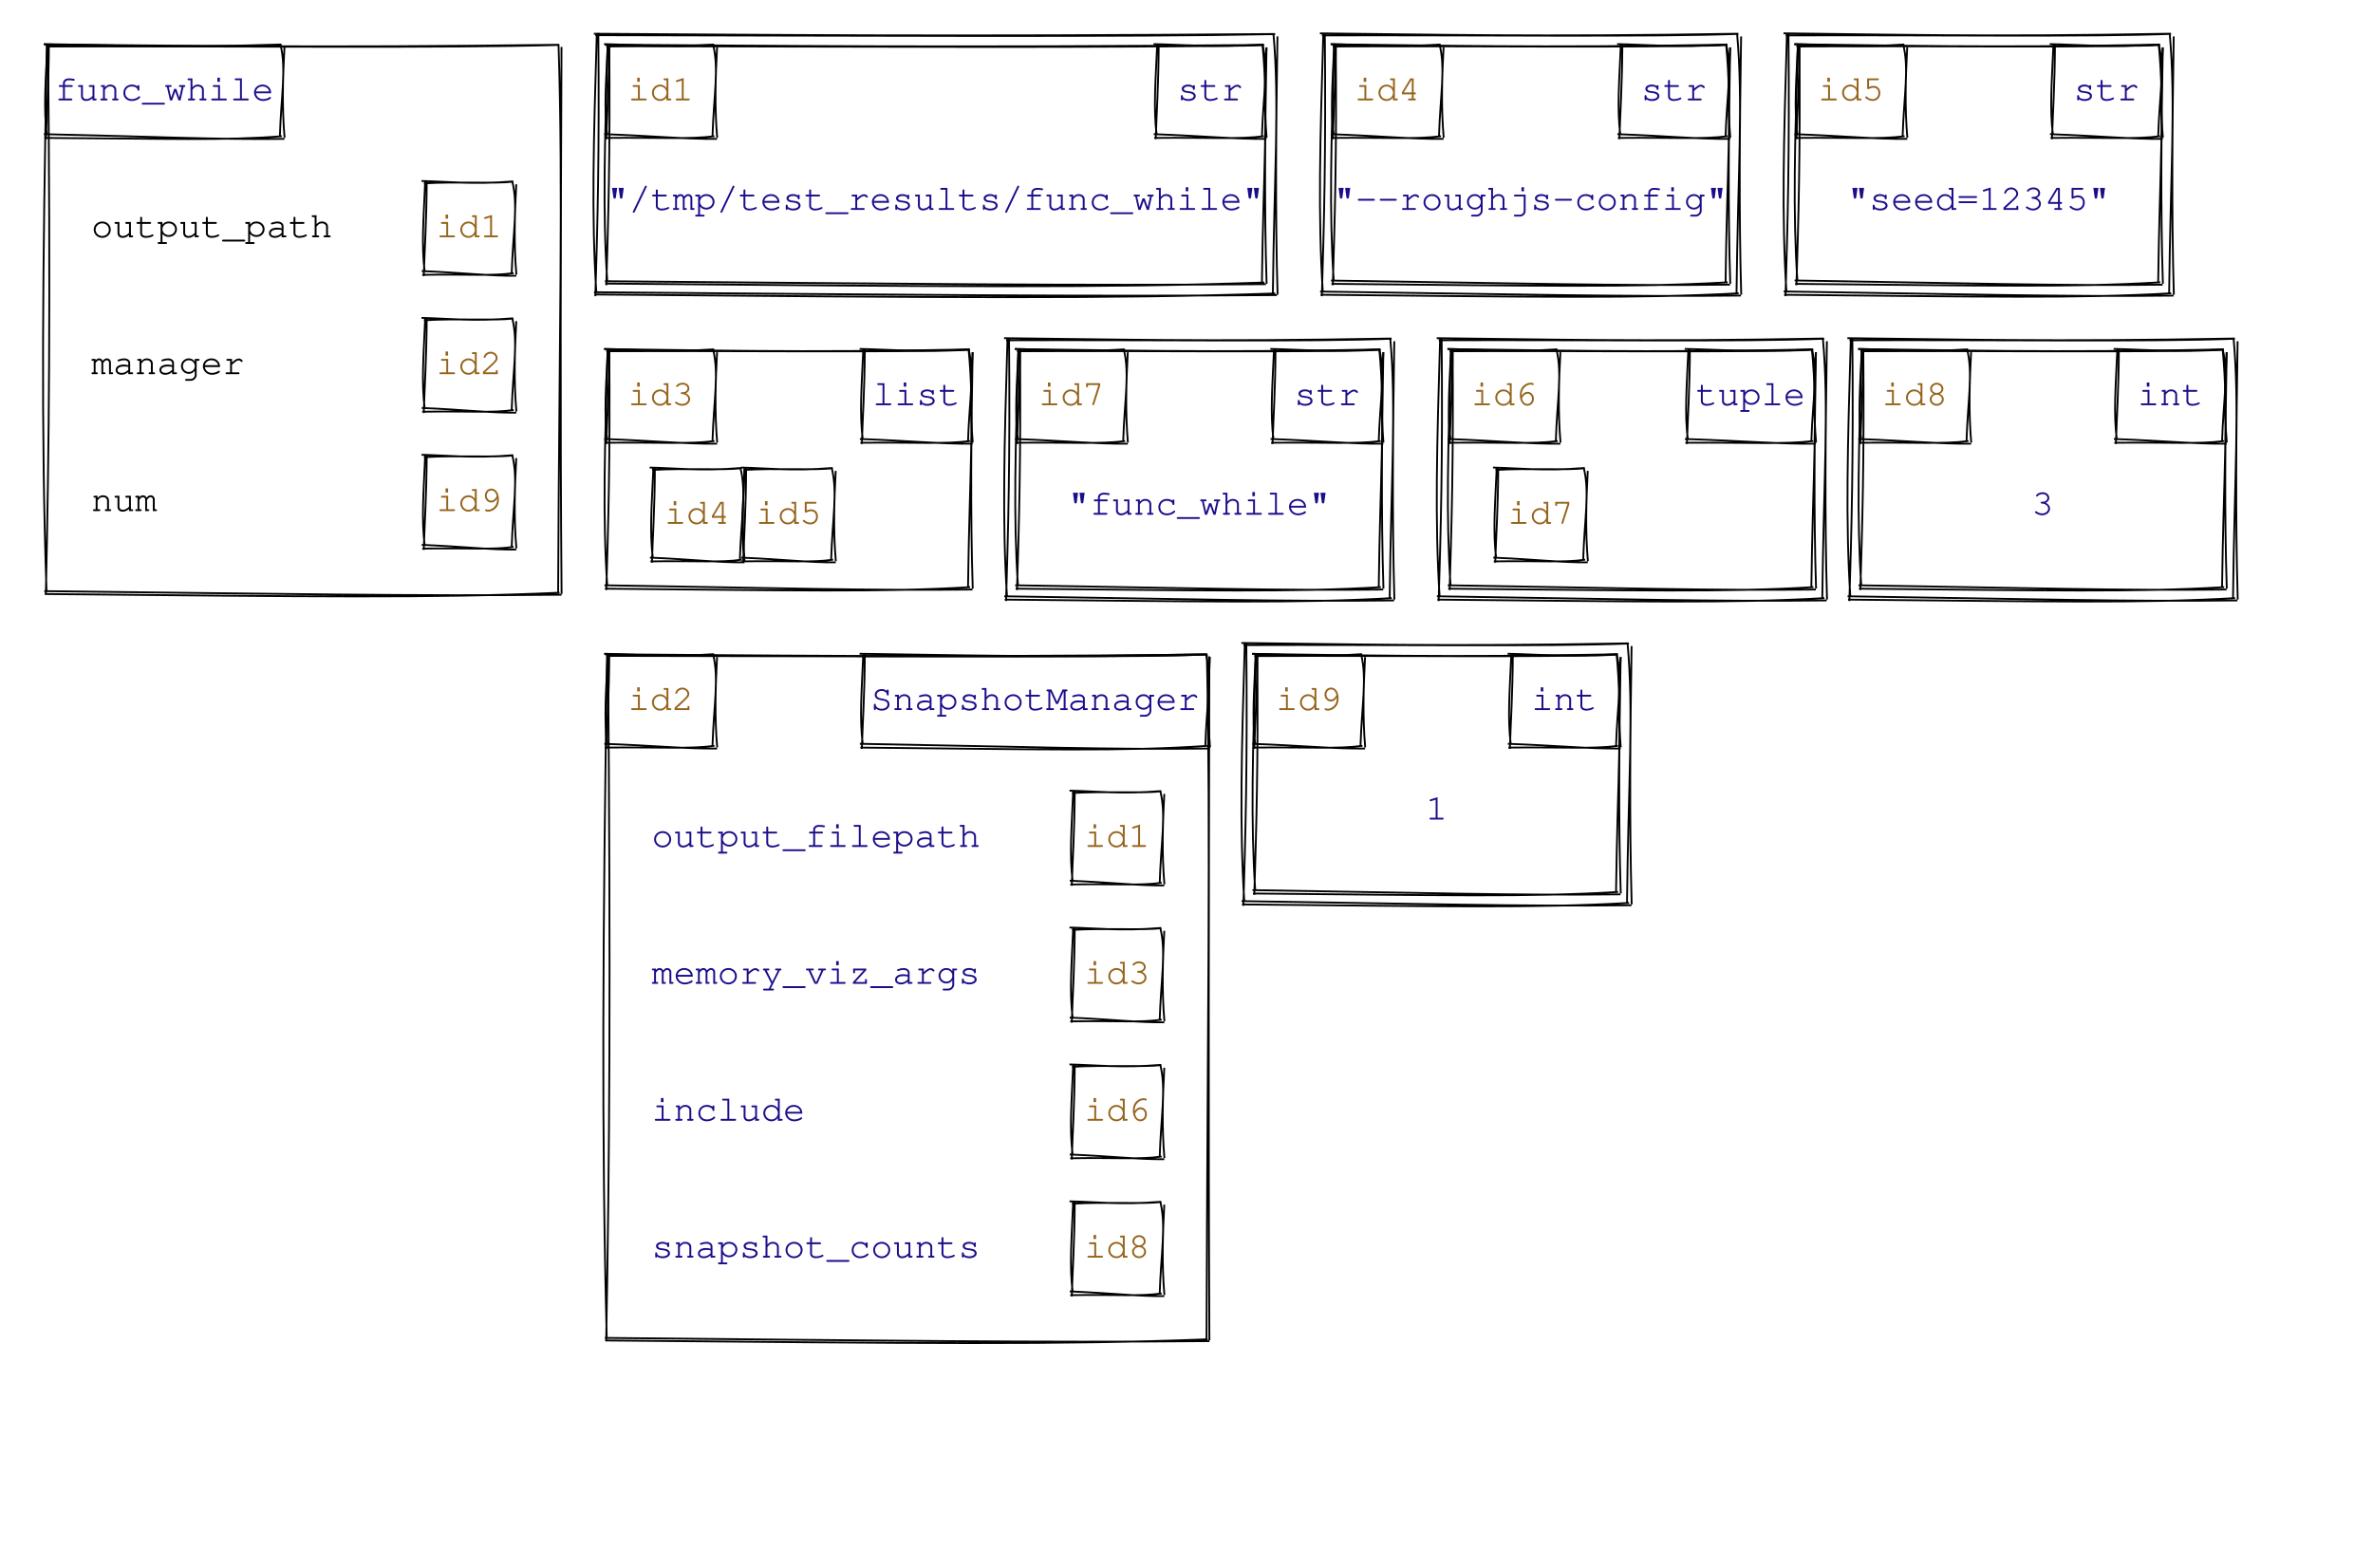
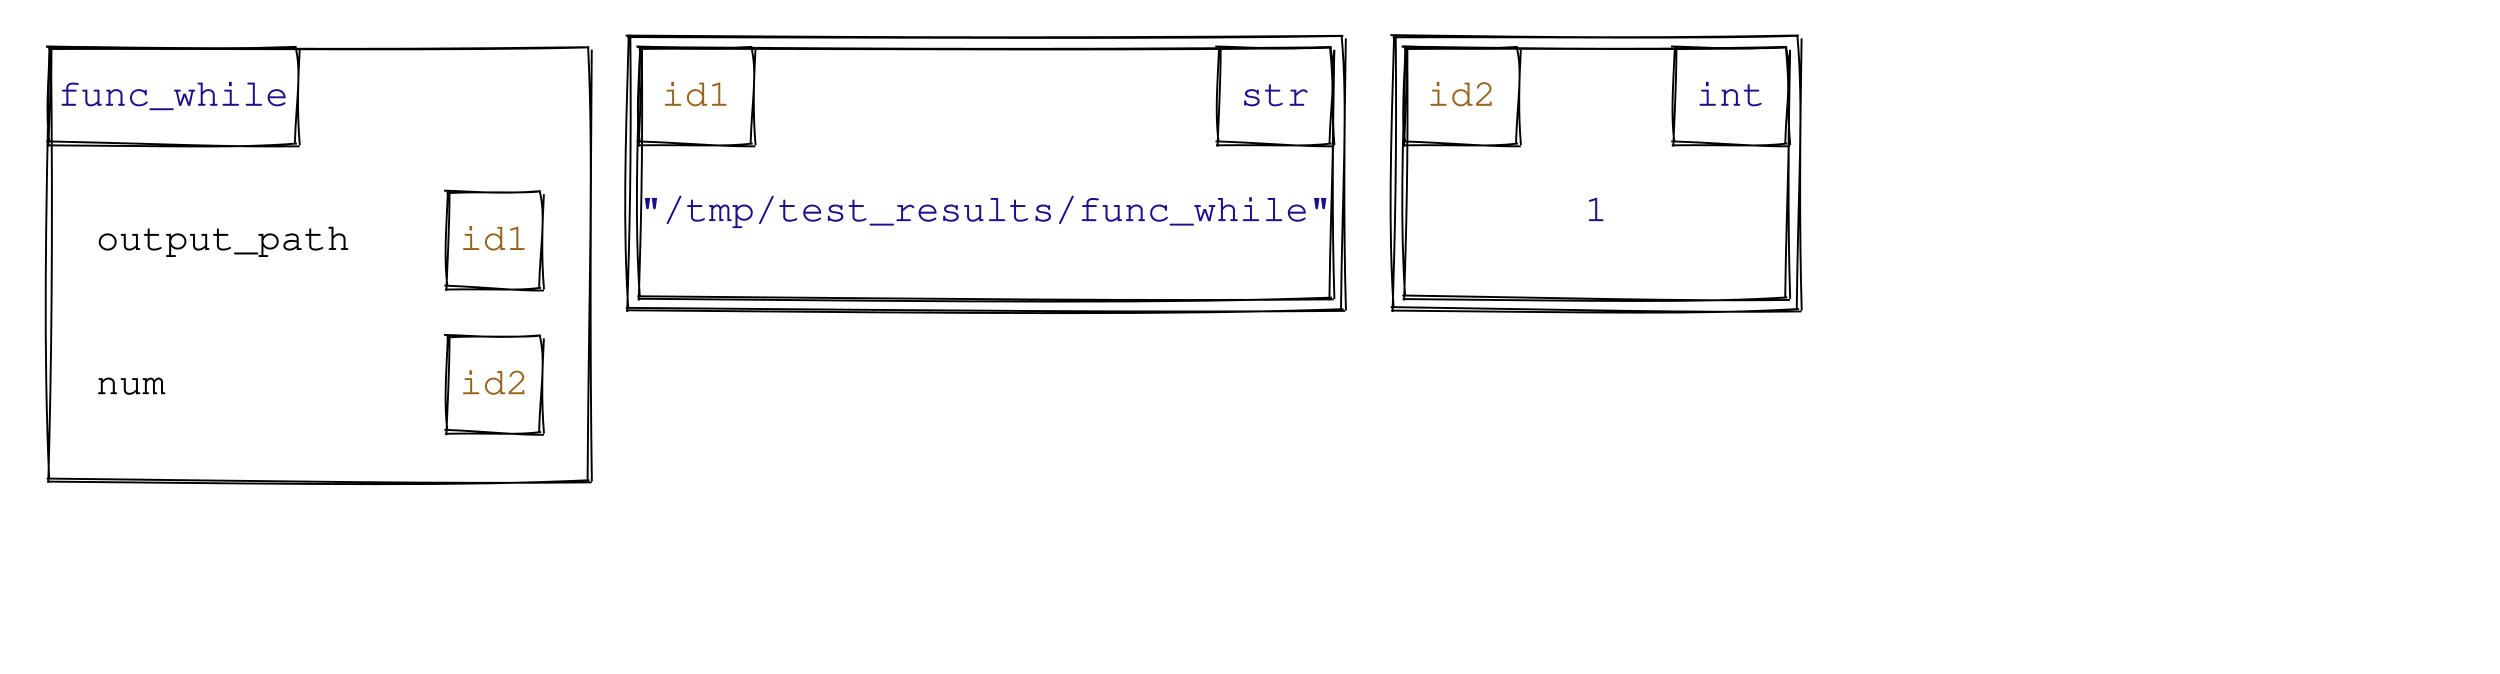
- <svg xmlns="http://www.w3.org/2000/svg" width="1300" height="859">
+ <svg xmlns="http://www.w3.org/2000/svg" width="1300" height="350">
  <style>
        text {
            font-family: Consolas, Courier;
            font-size: 20px;
        }
        text.default {
            fill: rgb(0, 0, 0);
            text-anchor: middle;
        }
        text.attribute {
            fill: rgb(27, 14, 139);
            text-anchor: start;
        }
        text.variable {
            fill: rgb(0, 0, 0);
            text-anchor: start;
        }
        text.id { 
            fill: rgb(150, 100, 28);
            text-anchor: middle;
        }
        text.type {
            fill: rgb(27, 14, 139);
            text-anchor: middle;
        }
        text.value {
            fill: rgb(27, 14, 139);
            text-anchor: middle;
        }
        path {
            stroke: rgb(0, 0, 0);
        }
    </style>
  <g>
-     <path d="M24.174 24.357 C97.538 24.947, 170.073 26.294, 306.293 24.528 M25.171 25.359 C133.996 25.338, 244.847 26.4, 306.45 24.627 M305.984 24.446 C308.549 104.452, 306.357 184.904, 305.762 324.863 M307.61 25.705 C307.202 128.567, 306.832 231.75, 307.656 325.329 M307.638 325.825 C229.451 326.679, 150.959 325.296, 24.28 323.857 M306.541 324.716 C238.476 327.791, 170.914 326.854, 24.492 325.434 M25.104 325.937 C26.894 246.794, 27.708 166.955, 26.302 24.218 M25.497 324.313 C22.471 235.987, 23.382 147.849, 25.691 24.436" stroke="rgb(0, 0, 0)" stroke-width="1" fill="none" />
+     <path d="M24.174 24.357 C97.538 24.947, 170.073 26.294, 306.293 24.528 M25.171 25.359 C133.996 25.338, 244.847 26.4, 306.45 24.627 M305.81 24.351 C308.785 84.446, 306.219 145.063, 305.551 249.84 M307.714 25.825 C307.153 102.629, 306.72 179.808, 307.768 250.385 M307.638 250.825 C229.451 251.679, 150.959 250.296, 24.28 248.857 M306.541 249.716 C238.476 252.791, 170.914 251.854, 24.492 250.434 M25.122 251.097 C26.698 191.388, 27.651 130.866, 26.524 24.084 M25.582 249.196 C22.621 182.972, 23.687 116.967, 25.809 24.34" stroke="rgb(0, 0, 0)" stroke-width="1" fill="none" />
  </g>
  <g>
    <path d="M230.917 99.157 C245.414 99.452, 258.823 101.217, 281.074 99.382 M232.224 100.47 C250.497 99.354, 271.424 100.746, 281.279 99.512 M280.614 99.244 C284.001 112.835, 281.012 127.036, 280.312 149.813 M282.831 100.962 C281.953 117.128, 281.449 133.733, 282.895 150.449 M282.836 151.081 C268.802 151.264, 254.367 149.452, 231.057 148.503 M281.399 149.628 C269.161 151.342, 257.584 150.114, 231.334 150.568 M232.142 151.278 C232.568 137.087, 233.678 121.949, 233.775 98.933 M232.678 149.063 C230.806 134.399, 232.048 119.991, 232.942 99.231" stroke="rgb(0, 0, 0)" stroke-width="1" fill="none" />
  </g>
  <text x="50" y="130" class="variable">output_path</text>
  <text x="257" y="130" class="id">id1</text>
  <g>
    <path d="M230.917 174.157 C245.414 174.452, 258.823 176.217, 281.074 174.382 M232.224 175.47 C250.497 174.354, 271.424 175.746, 281.279 174.512 M280.614 174.244 C284.001 187.835, 281.012 202.036, 280.312 224.813 M282.831 175.962 C281.953 192.128, 281.449 208.733, 282.895 225.449 M282.836 226.081 C268.802 226.264, 254.367 224.452, 231.057 223.503 M281.399 224.628 C269.161 226.342, 257.584 225.114, 231.334 225.568 M232.142 226.278 C232.568 212.087, 233.678 196.949, 233.775 173.933 M232.678 224.063 C230.806 209.399, 232.048 194.991, 232.942 174.231" stroke="rgb(0, 0, 0)" stroke-width="1" fill="none" />
  </g>
-   <text x="50" y="205" class="variable">manager</text>
+   <text x="50" y="205" class="variable">num</text>
  <text x="257" y="205" class="id">id2</text>
-   <g>
-     <path d="M230.917 249.157 C245.414 249.452, 258.823 251.217, 281.074 249.382 M232.224 250.47 C250.497 249.354, 271.424 250.746, 281.279 249.512 M280.614 249.244 C284.001 262.835, 281.012 277.036, 280.312 299.813 M282.831 250.962 C281.953 267.128, 281.449 283.733, 282.895 300.449 M282.836 301.081 C268.802 301.264, 254.367 299.452, 231.057 298.503 M281.399 299.628 C269.161 301.342, 257.584 300.114, 231.334 300.568 M232.142 301.278 C232.568 287.087, 233.678 271.949, 233.775 248.933 M232.678 299.063 C230.806 284.399, 232.048 269.991, 232.942 249.231" stroke="rgb(0, 0, 0)" stroke-width="1" fill="none" />
-   </g>
-   <text x="50" y="280" class="variable">num</text>
-   <text x="257" y="280" class="id">id9</text>
  <g>
    <path d="M23.917 24.157 C58.854 24.617, 92.703 26.382, 154.074 24.382 M25.224 25.47 C74.625 24.729, 126.681 26.121, 154.279 24.512 M153.614 24.244 C157.001 37.835, 154.012 52.036, 153.312 74.813 M155.831 25.962 C154.953 42.128, 154.449 58.733, 155.895 75.449 M155.836 76.081 C119.664 76.587, 83.092 74.775, 24.057 73.503 M154.399 74.628 C122.894 77.14, 92.05 75.912, 24.334 75.568 M25.142 76.278 C25.568 62.087, 26.678 46.949, 26.775 23.933 M25.678 74.063 C23.806 59.399, 25.048 44.991, 25.942 24.231" stroke="rgb(0, 0, 0)" stroke-width="1" fill="none" />
  </g>
  <text x="90" y="55" class="type">func_while</text>
  <g>
    <path d="M331.316 24.468 C424.638 25.059, 517.274 26.174, 692.415 24.61 M332.141 25.297 C471.862 25.513, 613.258 26.392, 692.545 24.692 M691.614 24.244 C695.037 59.113, 692.048 94.591, 691.312 154.813 M693.831 25.962 C693.056 69.776, 692.552 114.028, 693.895 155.449 M693.528 155.683 C593.506 156.591, 493.231 155.447, 331.404 154.054 M692.62 154.765 C605.555 157.808, 518.906 157.032, 331.58 155.359 M332.142 156.278 C333.213 121.205, 334.323 85.185, 333.775 23.933 M332.678 154.063 C330.085 115.833, 331.327 77.859, 332.942 24.231" stroke="rgb(0, 0, 0)" stroke-width="1" fill="none" />
  </g>
  <g>
    <path d="M325.338 18.484 C421.692 19.073, 517.38 20.152, 698.434 18.622 M326.137 19.287 C470.55 19.532, 616.586 20.383, 698.559 18.702 M697.614 18.244 C701.042 56.305, 698.053 94.974, 697.312 160.813 M699.831 19.962 C699.071 67.923, 698.567 116.323, 699.895 161.449 M699.511 161.661 C596.173 162.57, 492.589 161.462, 325.423 160.084 M698.632 160.773 C608.68 163.792, 519.133 163.041, 325.593 161.348 M326.142 162.278 C327.31 124.073, 328.42 84.92, 327.775 17.933 M326.678 160.063 C323.977 118.298, 325.219 76.789, 326.942 18.231" stroke="rgb(0, 0, 0)" stroke-width="1" fill="none" />
  </g>
  <text x="512.5" y="115" class="value">"/tmp/test_results/func_while"</text>
  <g>
    <path d="M330.917 24.157 C347.969 24.473, 363.933 26.237, 391.074 24.382 M332.224 25.47 C354.388 24.401, 379.206 25.793, 391.279 24.512 M390.614 24.244 C394.001 37.835, 391.012 52.036, 390.312 74.813 M392.831 25.962 C391.953 42.128, 391.449 58.733, 392.895 75.449 M392.836 76.081 C376.035 76.304, 358.833 74.492, 331.057 73.503 M391.399 74.628 C376.753 76.441, 362.767 75.214, 331.334 75.568 M332.142 76.278 C332.568 62.087, 333.678 46.949, 333.775 23.933 M332.678 74.063 C330.806 59.399, 332.048 44.991, 332.942 24.231" stroke="rgb(0, 0, 0)" stroke-width="1" fill="none" />
  </g>
  <g>
    <path d="M631.917 24.157 C648.969 24.473, 664.933 26.237, 692.074 24.382 M633.224 25.47 C655.388 24.401, 680.206 25.793, 692.279 24.512 M691.614 24.244 C695.001 37.835, 692.012 52.036, 691.312 74.813 M693.831 25.962 C692.953 42.128, 692.449 58.733, 693.895 75.449 M693.836 76.081 C677.035 76.304, 659.833 74.492, 632.057 73.503 M692.399 74.628 C677.753 76.441, 663.767 75.214, 632.334 75.568 M633.142 76.278 C633.568 62.087, 634.678 46.949, 634.775 23.933 M633.678 74.063 C631.806 59.399, 633.048 44.991, 633.942 24.231" stroke="rgb(0, 0, 0)" stroke-width="1" fill="none" />
  </g>
  <text x="362" y="55" class="id">id1</text>
  <text x="663" y="55" class="type">str</text>
  <g>
-     <path d="M729.056 24.265 C786 24.823, 841.996 26.361, 946.193 24.461 M730.195 25.41 C813.6 25.12, 899.319 26.333, 946.372 24.575 M945.614 24.244 C949.037 59.113, 946.048 94.591, 945.312 154.813 M947.831 25.962 C947.056 69.776, 946.552 114.028, 947.895 155.449 M947.729 155.943 C887.507 156.689, 826.937 155.11, 729.178 153.695 M946.476 154.676 C894.044 157.622, 842.187 156.552, 729.42 155.495 M730.142 156.278 C731.213 121.205, 732.323 85.185, 731.775 23.933 M730.678 154.063 C728.085 115.833, 729.327 77.859, 730.942 24.231" stroke="rgb(0, 0, 0)" stroke-width="1" fill="none" />
+     <path d="M729.026 24.241 C781.675 24.786, 833.345 26.373, 929.167 24.444 M730.201 25.423 C806.958 25.052, 886.104 26.304, 929.352 24.561 M928.614 24.244 C932.037 59.113, 929.048 94.591, 928.312 154.813 M930.831 25.962 C930.056 69.776, 929.552 114.028, 930.895 155.449 M930.752 155.973 C875.23 156.682, 819.347 155.051, 729.151 153.652 M929.459 154.666 C881.115 157.555, 833.366 156.45, 729.401 155.512 M730.142 156.278 C731.213 121.205, 732.323 85.185, 731.775 23.933 M730.678 154.063 C728.085 115.833, 729.327 77.859, 730.942 24.231" stroke="rgb(0, 0, 0)" stroke-width="1" fill="none" />
  </g>
  <g>
-     <path d="M723.078 18.282 C783.053 18.848, 842.102 20.351, 952.211 18.473 M724.19 19.4 C812.289 19.165, 902.647 20.35, 952.386 18.584 M951.614 18.244 C955.042 56.305, 952.053 94.974, 951.312 160.813 M953.831 19.962 C953.071 67.923, 952.567 116.323, 953.895 161.449 M953.712 161.921 C890.174 162.692, 826.295 161.148, 723.197 159.725 M952.488 160.683 C897.17 163.664, 842.414 162.618, 723.433 161.484 M724.142 162.278 C725.31 124.073, 726.42 84.92, 725.775 17.933 M724.678 160.063 C721.977 118.298, 723.219 76.789, 724.942 18.231" stroke="rgb(0, 0, 0)" stroke-width="1" fill="none" />
+     <path d="M723.047 18.258 C778.728 18.812, 833.452 20.365, 935.185 18.456 M724.197 19.413 C805.647 19.1, 889.432 20.325, 935.366 18.571 M934.614 18.244 C938.042 56.305, 935.053 94.974, 934.312 160.813 M936.831 19.962 C936.071 67.923, 935.567 116.323, 936.895 161.449 M936.736 161.952 C877.896 162.688, 818.705 161.093, 723.17 159.682 M935.471 160.673 C884.241 163.603, 833.593 162.523, 723.414 161.5 M724.142 162.278 C725.31 124.073, 726.42 84.92, 725.775 17.933 M724.678 160.063 C721.977 118.298, 723.219 76.789, 724.942 18.231" stroke="rgb(0, 0, 0)" stroke-width="1" fill="none" />
  </g>
-   <text x="838.5" y="115" class="value">"--roughjs-config"</text>
+   <text x="830" y="115" class="value">1</text>
  <g>
    <path d="M728.917 24.157 C745.969 24.473, 761.933 26.237, 789.074 24.382 M730.224 25.47 C752.388 24.401, 777.206 25.793, 789.279 24.512 M788.614 24.244 C792.001 37.835, 789.012 52.036, 788.312 74.813 M790.831 25.962 C789.953 42.128, 789.449 58.733, 790.895 75.449 M790.836 76.081 C774.035 76.304, 756.833 74.492, 729.057 73.503 M789.399 74.628 C774.753 76.441, 760.767 75.214, 729.334 75.568 M730.142 76.278 C730.568 62.087, 731.678 46.949, 731.775 23.933 M730.678 74.063 C728.806 59.399, 730.048 44.991, 730.942 24.231" stroke="rgb(0, 0, 0)" stroke-width="1" fill="none" />
  </g>
  <g>
-     <path d="M885.917 24.157 C902.969 24.473, 918.933 26.237, 946.074 24.382 M887.224 25.47 C909.388 24.401, 934.206 25.793, 946.279 24.512 M945.614 24.244 C949.001 37.835, 946.012 52.036, 945.312 74.813 M947.831 25.962 C946.953 42.128, 946.449 58.733, 947.895 75.449 M947.836 76.081 C931.035 76.304, 913.833 74.492, 886.057 73.503 M946.399 74.628 C931.753 76.441, 917.767 75.214, 886.334 75.568 M887.142 76.278 C887.568 62.087, 888.678 46.949, 888.775 23.933 M887.678 74.063 C885.806 59.399, 887.048 44.991, 887.942 24.231" stroke="rgb(0, 0, 0)" stroke-width="1" fill="none" />
+     <path d="M868.917 24.157 C885.969 24.473, 901.933 26.237, 929.074 24.382 M870.224 25.47 C892.388 24.401, 917.206 25.793, 929.279 24.512 M928.614 24.244 C932.001 37.835, 929.012 52.036, 928.312 74.813 M930.831 25.962 C929.953 42.128, 929.449 58.733, 930.895 75.449 M930.836 76.081 C914.035 76.304, 896.833 74.492, 869.057 73.503 M929.399 74.628 C914.753 76.441, 900.767 75.214, 869.334 75.568 M870.142 76.278 C870.568 62.087, 871.678 46.949, 871.775 23.933 M870.678 74.063 C868.806 59.399, 870.048 44.991, 870.942 24.231" stroke="rgb(0, 0, 0)" stroke-width="1" fill="none" />
  </g>
-   <text x="760" y="55" class="id">id4</text>
-   <text x="917" y="55" class="type">str</text>
-   <g>
-     <path d="M983.026 24.241 C1035.675 24.786, 1087.345 26.373, 1183.167 24.444 M984.201 25.423 C1060.958 25.052, 1140.104 26.304, 1183.352 24.561 M1182.614 24.244 C1186.037 59.113, 1183.048 94.591, 1182.312 154.813 M1184.831 25.962 C1184.056 69.776, 1183.552 114.028, 1184.895 155.449 M1184.752 155.973 C1129.23 156.682, 1073.347 155.051, 983.151 153.652 M1183.459 154.666 C1135.115 157.555, 1087.366 156.45, 983.401 155.512 M984.142 156.278 C985.213 121.205, 986.323 85.185, 985.775 23.933 M984.678 154.063 C982.085 115.833, 983.327 77.859, 984.942 24.231" stroke="rgb(0, 0, 0)" stroke-width="1" fill="none" />
-   </g>
-   <g>
-     <path d="M977.047 18.258 C1032.728 18.812, 1087.452 20.365, 1189.185 18.456 M978.197 19.413 C1059.647 19.1, 1143.432 20.325, 1189.366 18.571 M1188.614 18.244 C1192.042 56.305, 1189.053 94.974, 1188.312 160.813 M1190.831 19.962 C1190.071 67.923, 1189.567 116.323, 1190.895 161.449 M1190.736 161.952 C1131.896 162.688, 1072.705 161.093, 977.17 159.682 M1189.471 160.673 C1138.241 163.603, 1087.593 162.523, 977.414 161.5 M978.142 162.278 C979.31 124.073, 980.42 84.92, 979.775 17.933 M978.678 160.063 C975.977 118.298, 977.219 76.789, 978.942 18.231" stroke="rgb(0, 0, 0)" stroke-width="1" fill="none" />
-   </g>
-   <text x="1084" y="115" class="value">"seed=12345"</text>
-   <g>
-     <path d="M982.917 24.157 C999.969 24.473, 1015.933 26.237, 1043.074 24.382 M984.224 25.47 C1006.388 24.401, 1031.206 25.793, 1043.279 24.512 M1042.614 24.244 C1046.001 37.835, 1043.012 52.036, 1042.312 74.813 M1044.831 25.962 C1043.953 42.128, 1043.449 58.733, 1044.895 75.449 M1044.836 76.081 C1028.035 76.304, 1010.833 74.492, 983.057 73.503 M1043.399 74.628 C1028.753 76.441, 1014.767 75.214, 983.334 75.568 M984.142 76.278 C984.568 62.087, 985.678 46.949, 985.775 23.933 M984.678 74.063 C982.806 59.399, 984.048 44.991, 984.942 24.231" stroke="rgb(0, 0, 0)" stroke-width="1" fill="none" />
-   </g>
-   <g>
-     <path d="M1122.917 24.157 C1139.969 24.473, 1155.933 26.237, 1183.074 24.382 M1124.224 25.47 C1146.388 24.401, 1171.206 25.793, 1183.279 24.512 M1182.614 24.244 C1186.001 37.835, 1183.012 52.036, 1182.312 74.813 M1184.831 25.962 C1183.953 42.128, 1183.449 58.733, 1184.895 75.449 M1184.836 76.081 C1168.035 76.304, 1150.833 74.492, 1123.057 73.503 M1183.399 74.628 C1168.753 76.441, 1154.767 75.214, 1123.334 75.568 M1124.142 76.278 C1124.568 62.087, 1125.678 46.949, 1125.775 23.933 M1124.678 74.063 C1122.806 59.399, 1124.048 44.991, 1124.942 24.231" stroke="rgb(0, 0, 0)" stroke-width="1" fill="none" />
-   </g>
-   <text x="1014" y="55" class="id">id5</text>
-   <text x="1154" y="55" class="type">str</text>
-   <g>
-     <path d="M331.026 191.241 C383.675 191.786, 435.345 193.373, 531.167 191.444 M332.201 192.423 C408.958 192.052, 488.104 193.304, 531.352 191.561 M530.614 191.244 C534.037 226.113, 531.048 261.591, 530.312 321.813 M532.831 192.962 C532.056 236.776, 531.552 281.028, 532.895 322.449 M532.752 322.973 C477.23 323.682, 421.347 322.051, 331.151 320.652 M531.459 321.666 C483.115 324.555, 435.366 323.45, 331.401 322.512 M332.142 323.278 C333.213 288.205, 334.323 252.185, 333.775 190.933 M332.678 321.063 C330.085 282.833, 331.327 244.859, 332.942 191.231" stroke="rgb(0, 0, 0)" stroke-width="1" fill="none" />
-   </g>
-   <g>
-     <path d="M355.917 256.157 C370.414 256.452, 383.823 258.217, 406.074 256.382 M357.224 257.47 C375.497 256.354, 396.424 257.746, 406.279 256.512 M405.614 256.244 C409.001 269.835, 406.012 284.036, 405.312 306.813 M407.831 257.962 C406.953 274.128, 406.449 290.733, 407.895 307.449 M407.836 308.081 C393.802 308.264, 379.367 306.452, 356.057 305.503 M406.399 306.628 C394.161 308.342, 382.584 307.114, 356.334 307.568 M357.142 308.278 C357.568 294.087, 358.678 278.949, 358.775 255.933 M357.678 306.063 C355.806 291.399, 357.048 276.991, 357.942 256.231" stroke="rgb(0, 0, 0)" stroke-width="1" fill="none" />
-   </g>
-   <text x="382" y="287" class="id">id4</text>
-   <g>
-     <path d="M405.917 256.157 C420.414 256.452, 433.823 258.217, 456.074 256.382 M407.224 257.47 C425.497 256.354, 446.424 257.746, 456.279 256.512 M455.614 256.244 C459.001 269.835, 456.012 284.036, 455.312 306.813 M457.831 257.962 C456.953 274.128, 456.449 290.733, 457.895 307.449 M457.836 308.081 C443.802 308.264, 429.367 306.452, 406.057 305.503 M456.399 306.628 C444.161 308.342, 432.584 307.114, 406.334 307.568 M407.142 308.278 C407.568 294.087, 408.678 278.949, 408.775 255.933 M407.678 306.063 C405.806 291.399, 407.048 276.991, 407.942 256.231" stroke="rgb(0, 0, 0)" stroke-width="1" fill="none" />
-   </g>
-   <text x="432" y="287" class="id">id5</text>
-   <g>
-     <path d="M330.917 191.157 C347.969 191.473, 363.933 193.237, 391.074 191.382 M332.224 192.47 C354.388 191.401, 379.206 192.793, 391.279 191.512 M390.614 191.244 C394.001 204.835, 391.012 219.036, 390.312 241.813 M392.831 192.962 C391.953 209.128, 391.449 225.733, 392.895 242.449 M392.836 243.081 C376.035 243.304, 358.833 241.492, 331.057 240.503 M391.399 241.628 C376.753 243.441, 362.767 242.214, 331.334 242.568 M332.142 243.278 C332.568 229.087, 333.678 213.949, 333.775 190.933 M332.678 241.063 C330.806 226.399, 332.048 211.991, 332.942 191.231" stroke="rgb(0, 0, 0)" stroke-width="1" fill="none" />
-   </g>
-   <g>
-     <path d="M470.917 191.157 C487.969 191.473, 503.933 193.237, 531.074 191.382 M472.224 192.47 C494.388 191.401, 519.206 192.793, 531.279 191.512 M530.614 191.244 C534.001 204.835, 531.012 219.036, 530.312 241.813 M532.831 192.962 C531.953 209.128, 531.449 225.733, 532.895 242.449 M532.836 243.081 C516.035 243.304, 498.833 241.492, 471.057 240.503 M531.399 241.628 C516.753 243.441, 502.767 242.214, 471.334 242.568 M472.142 243.278 C472.568 229.087, 473.678 213.949, 473.775 190.933 M472.678 241.063 C470.806 226.399, 472.048 211.991, 472.942 191.231" stroke="rgb(0, 0, 0)" stroke-width="1" fill="none" />
-   </g>
-   <text x="362" y="222" class="id">id3</text>
-   <text x="502" y="222" class="type">list</text>
-   <g>
-     <path d="M556.026 191.241 C608.675 191.786, 660.345 193.373, 756.167 191.444 M557.201 192.423 C633.958 192.052, 713.104 193.304, 756.352 191.561 M755.614 191.244 C759.037 226.113, 756.048 261.591, 755.312 321.813 M757.831 192.962 C757.056 236.776, 756.552 281.028, 757.895 322.449 M757.752 322.973 C702.23 323.682, 646.347 322.051, 556.151 320.652 M756.459 321.666 C708.115 324.555, 660.366 323.45, 556.401 322.512 M557.142 323.278 C558.213 288.205, 559.323 252.185, 558.775 190.933 M557.678 321.063 C555.085 282.833, 556.327 244.859, 557.942 191.231" stroke="rgb(0, 0, 0)" stroke-width="1" fill="none" />
-   </g>
-   <g>
-     <path d="M550.047 185.258 C605.728 185.812, 660.452 187.365, 762.185 185.456 M551.197 186.413 C632.647 186.1, 716.432 187.325, 762.366 185.571 M761.614 185.244 C765.042 223.305, 762.053 261.974, 761.312 327.813 M763.831 186.962 C763.071 234.923, 762.567 283.323, 763.895 328.449 M763.736 328.952 C704.896 329.688, 645.705 328.093, 550.17 326.682 M762.471 327.673 C711.241 330.603, 660.593 329.523, 550.414 328.5 M551.142 329.278 C552.31 291.073, 553.42 251.92, 552.775 184.933 M551.678 327.063 C548.977 285.298, 550.219 243.789, 551.942 185.231" stroke="rgb(0, 0, 0)" stroke-width="1" fill="none" />
-   </g>
-   <text x="657" y="282" class="value">"func_while"</text>
-   <g>
-     <path d="M555.917 191.157 C572.969 191.473, 588.933 193.237, 616.074 191.382 M557.224 192.47 C579.388 191.401, 604.206 192.793, 616.279 191.512 M615.614 191.244 C619.001 204.835, 616.012 219.036, 615.312 241.813 M617.831 192.962 C616.953 209.128, 616.449 225.733, 617.895 242.449 M617.836 243.081 C601.035 243.304, 583.833 241.492, 556.057 240.503 M616.399 241.628 C601.753 243.441, 587.767 242.214, 556.334 242.568 M557.142 243.278 C557.568 229.087, 558.678 213.949, 558.775 190.933 M557.678 241.063 C555.806 226.399, 557.048 211.991, 557.942 191.231" stroke="rgb(0, 0, 0)" stroke-width="1" fill="none" />
-   </g>
-   <g>
-     <path d="M695.917 191.157 C712.969 191.473, 728.933 193.237, 756.074 191.382 M697.224 192.47 C719.388 191.401, 744.206 192.793, 756.279 191.512 M755.614 191.244 C759.001 204.835, 756.012 219.036, 755.312 241.813 M757.831 192.962 C756.953 209.128, 756.449 225.733, 757.895 242.449 M757.836 243.081 C741.035 243.304, 723.833 241.492, 696.057 240.503 M756.399 241.628 C741.753 243.441, 727.767 242.214, 696.334 242.568 M697.142 243.278 C697.568 229.087, 698.678 213.949, 698.775 190.933 M697.678 241.063 C695.806 226.399, 697.048 211.991, 697.942 191.231" stroke="rgb(0, 0, 0)" stroke-width="1" fill="none" />
-   </g>
-   <text x="587" y="222" class="id">id7</text>
-   <text x="727" y="222" class="type">str</text>
-   <g>
-     <path d="M793.026 191.241 C845.675 191.786, 897.345 193.373, 993.167 191.444 M794.201 192.423 C870.958 192.052, 950.104 193.304, 993.352 191.561 M992.614 191.244 C996.037 226.113, 993.048 261.591, 992.312 321.813 M994.831 192.962 C994.056 236.776, 993.552 281.028, 994.895 322.449 M994.752 322.973 C939.23 323.682, 883.347 322.051, 793.151 320.652 M993.459 321.666 C945.115 324.555, 897.366 323.45, 793.401 322.512 M794.142 323.278 C795.213 288.205, 796.323 252.185, 795.775 190.933 M794.678 321.063 C792.085 282.833, 793.327 244.859, 794.942 191.231" stroke="rgb(0, 0, 0)" stroke-width="1" fill="none" />
-   </g>
-   <g>
-     <path d="M787.047 185.258 C842.728 185.812, 897.452 187.365, 999.185 185.456 M788.197 186.413 C869.647 186.1, 953.432 187.325, 999.366 185.571 M998.614 185.244 C1002.042 223.305, 999.053 261.974, 998.312 327.813 M1000.831 186.962 C1000.071 234.923, 999.567 283.323, 1000.895 328.449 M1000.736 328.952 C941.896 329.688, 882.705 328.093, 787.17 326.682 M999.471 327.673 C948.241 330.603, 897.593 329.523, 787.414 328.5 M788.142 329.278 C789.31 291.073, 790.42 251.92, 789.775 184.933 M788.678 327.063 C785.977 285.298, 787.219 243.789, 788.942 185.231" stroke="rgb(0, 0, 0)" stroke-width="1" fill="none" />
-   </g>
-   <g>
-     <path d="M817.917 256.157 C832.414 256.452, 845.823 258.217, 868.074 256.382 M819.224 257.47 C837.497 256.354, 858.424 257.746, 868.279 256.512 M867.614 256.244 C871.001 269.835, 868.012 284.036, 867.312 306.813 M869.831 257.962 C868.953 274.128, 868.449 290.733, 869.895 307.449 M869.836 308.081 C855.802 308.264, 841.367 306.452, 818.057 305.503 M868.399 306.628 C856.161 308.342, 844.584 307.114, 818.334 307.568 M819.142 308.278 C819.568 294.087, 820.678 278.949, 820.775 255.933 M819.678 306.063 C817.806 291.399, 819.048 276.991, 819.942 256.231" stroke="rgb(0, 0, 0)" stroke-width="1" fill="none" />
-   </g>
-   <text x="844" y="287" class="id">id7</text>
-   <g>
-     <path d="M792.917 191.157 C809.969 191.473, 825.933 193.237, 853.074 191.382 M794.224 192.47 C816.388 191.401, 841.206 192.793, 853.279 191.512 M852.614 191.244 C856.001 204.835, 853.012 219.036, 852.312 241.813 M854.831 192.962 C853.953 209.128, 853.449 225.733, 854.895 242.449 M854.836 243.081 C838.035 243.304, 820.833 241.492, 793.057 240.503 M853.399 241.628 C838.753 243.441, 824.767 242.214, 793.334 242.568 M794.142 243.278 C794.568 229.087, 795.678 213.949, 795.775 190.933 M794.678 241.063 C792.806 226.399, 794.048 211.991, 794.942 191.231" stroke="rgb(0, 0, 0)" stroke-width="1" fill="none" />
-   </g>
-   <g>
-     <path d="M922.917 191.157 C942.524 191.494, 961.043 193.258, 993.074 191.382 M924.224 192.47 C950.279 191.448, 978.988 192.84, 993.279 191.512 M992.614 191.244 C996.001 204.835, 993.012 219.036, 992.312 241.813 M994.831 192.962 C993.953 209.128, 993.449 225.733, 994.895 242.449 M994.836 243.081 C975.267 243.345, 955.298 241.532, 923.057 240.503 M993.399 241.628 C976.344 243.541, 959.951 242.314, 923.334 242.568 M924.142 243.278 C924.568 229.087, 925.678 213.949, 925.775 190.933 M924.678 241.063 C922.806 226.399, 924.048 211.991, 924.942 191.231" stroke="rgb(0, 0, 0)" stroke-width="1" fill="none" />
-   </g>
-   <text x="824" y="222" class="id">id6</text>
-   <text x="959" y="222" class="type">tuple</text>
-   <g>
-     <path d="M1018.026 191.241 C1070.675 191.786, 1122.345 193.373, 1218.167 191.444 M1019.201 192.423 C1095.958 192.052, 1175.104 193.304, 1218.352 191.561 M1217.614 191.244 C1221.037 226.113, 1218.048 261.591, 1217.312 321.813 M1219.831 192.962 C1219.056 236.776, 1218.552 281.028, 1219.895 322.449 M1219.752 322.973 C1164.23 323.682, 1108.347 322.051, 1018.151 320.652 M1218.459 321.666 C1170.115 324.555, 1122.366 323.45, 1018.401 322.512 M1019.142 323.278 C1020.213 288.205, 1021.323 252.185, 1020.775 190.933 M1019.678 321.063 C1017.085 282.833, 1018.327 244.859, 1019.942 191.231" stroke="rgb(0, 0, 0)" stroke-width="1" fill="none" />
-   </g>
-   <g>
-     <path d="M1012.047 185.258 C1067.728 185.812, 1122.452 187.365, 1224.185 185.456 M1013.197 186.413 C1094.647 186.1, 1178.432 187.325, 1224.366 185.571 M1223.614 185.244 C1227.042 223.305, 1224.053 261.974, 1223.312 327.813 M1225.831 186.962 C1225.071 234.923, 1224.567 283.323, 1225.895 328.449 M1225.736 328.952 C1166.896 329.688, 1107.705 328.093, 1012.17 326.682 M1224.471 327.673 C1173.241 330.603, 1122.593 329.523, 1012.414 328.5 M1013.142 329.278 C1014.31 291.073, 1015.42 251.92, 1014.775 184.933 M1013.678 327.063 C1010.977 285.298, 1012.219 243.789, 1013.942 185.231" stroke="rgb(0, 0, 0)" stroke-width="1" fill="none" />
-   </g>
-   <text x="1119" y="282" class="value">3</text>
-   <g>
-     <path d="M1017.917 191.157 C1034.969 191.473, 1050.933 193.237, 1078.074 191.382 M1019.224 192.47 C1041.388 191.401, 1066.206 192.793, 1078.279 191.512 M1077.614 191.244 C1081.001 204.835, 1078.012 219.036, 1077.312 241.813 M1079.831 192.962 C1078.953 209.128, 1078.449 225.733, 1079.895 242.449 M1079.836 243.081 C1063.035 243.304, 1045.833 241.492, 1018.057 240.503 M1078.399 241.628 C1063.753 243.441, 1049.767 242.214, 1018.334 242.568 M1019.142 243.278 C1019.568 229.087, 1020.678 213.949, 1020.775 190.933 M1019.678 241.063 C1017.806 226.399, 1019.048 211.991, 1019.942 191.231" stroke="rgb(0, 0, 0)" stroke-width="1" fill="none" />
-   </g>
-   <g>
-     <path d="M1157.917 191.157 C1174.969 191.473, 1190.933 193.237, 1218.074 191.382 M1159.224 192.47 C1181.388 191.401, 1206.206 192.793, 1218.279 191.512 M1217.614 191.244 C1221.001 204.835, 1218.012 219.036, 1217.312 241.813 M1219.831 192.962 C1218.953 209.128, 1218.449 225.733, 1219.895 242.449 M1219.836 243.081 C1203.035 243.304, 1185.833 241.492, 1158.057 240.503 M1218.399 241.628 C1203.753 243.441, 1189.767 242.214, 1158.334 242.568 M1159.142 243.278 C1159.568 229.087, 1160.678 213.949, 1160.775 190.933 M1159.678 241.063 C1157.806 226.399, 1159.048 211.991, 1159.942 191.231" stroke="rgb(0, 0, 0)" stroke-width="1" fill="none" />
-   </g>
-   <text x="1049" y="222" class="id">id8</text>
-   <text x="1189" y="222" class="type">int</text>
-   <g>
-     <path d="M331.26 358.424 C416.751 359.021, 501.499 360.226, 661.367 358.578 M332.153 359.321 C459.75 359.456, 589.16 360.407, 661.508 358.667 M661.157 358.54 C663.306 458.457, 661.487 558.745, 660.973 733.886 M662.506 359.585 C662.226 488.505, 661.919 617.692, 662.544 734.273 M662.571 734.739 C571.118 735.636, 479.39 734.398, 331.355 732.977 M661.589 733.746 C581.979 736.826, 502.821 735.987, 331.545 734.388 M332.086 734.778 C333.939 636.199, 334.614 537.045, 333.08 358.351 M332.412 733.43 C329.491 623.003, 330.247 512.731, 332.573 358.532" stroke="rgb(0, 0, 0)" stroke-width="1" fill="none" />
-   </g>
-   <g>
-     <path d="M585.917 433.157 C600.414 433.452, 613.823 435.217, 636.074 433.382 M587.224 434.47 C605.497 433.354, 626.424 434.746, 636.279 433.512 M635.614 433.244 C639.001 446.835, 636.012 461.036, 635.312 483.813 M637.831 434.962 C636.953 451.128, 636.449 467.733, 637.895 484.449 M637.836 485.081 C623.802 485.264, 609.367 483.452, 586.057 482.503 M636.399 483.628 C624.161 485.342, 612.584 484.114, 586.334 484.568 M587.142 485.278 C587.568 471.087, 588.678 455.949, 588.775 432.933 M587.678 483.063 C585.806 468.399, 587.048 453.991, 587.942 433.231" stroke="rgb(0, 0, 0)" stroke-width="1" fill="none" />
-   </g>
-   <text x="357" y="464" class="attribute">output_filepath</text>
-   <text x="612" y="464" class="id">id1</text>
-   <g>
-     <path d="M585.917 508.157 C600.414 508.452, 613.823 510.217, 636.074 508.382 M587.224 509.47 C605.497 508.354, 626.424 509.746, 636.279 508.512 M635.614 508.244 C639.001 521.835, 636.012 536.036, 635.312 558.813 M637.831 509.962 C636.953 526.128, 636.449 542.733, 637.895 559.449 M637.836 560.081 C623.802 560.264, 609.367 558.452, 586.057 557.503 M636.399 558.628 C624.161 560.342, 612.584 559.114, 586.334 559.568 M587.142 560.278 C587.568 546.087, 588.678 530.949, 588.775 507.933 M587.678 558.063 C585.806 543.399, 587.048 528.991, 587.942 508.231" stroke="rgb(0, 0, 0)" stroke-width="1" fill="none" />
-   </g>
-   <text x="357" y="539" class="attribute">memory_viz_args</text>
-   <text x="612" y="539" class="id">id3</text>
-   <g>
-     <path d="M585.917 583.157 C600.414 583.452, 613.823 585.217, 636.074 583.382 M587.224 584.47 C605.497 583.354, 626.424 584.746, 636.279 583.512 M635.614 583.244 C639.001 596.835, 636.012 611.036, 635.312 633.813 M637.831 584.962 C636.953 601.128, 636.449 617.733, 637.895 634.449 M637.836 635.081 C623.802 635.264, 609.367 633.452, 586.057 632.503 M636.399 633.628 C624.161 635.342, 612.584 634.114, 586.334 634.568 M587.142 635.278 C587.568 621.087, 588.678 605.949, 588.775 582.933 M587.678 633.063 C585.806 618.399, 587.048 603.991, 587.942 583.231" stroke="rgb(0, 0, 0)" stroke-width="1" fill="none" />
-   </g>
-   <text x="357" y="614" class="attribute">include</text>
-   <text x="612" y="614" class="id">id6</text>
-   <g>
-     <path d="M585.917 658.157 C600.414 658.452, 613.823 660.217, 636.074 658.382 M587.224 659.47 C605.497 658.354, 626.424 659.746, 636.279 658.512 M635.614 658.244 C639.001 671.835, 636.012 686.036, 635.312 708.813 M637.831 659.962 C636.953 676.128, 636.449 692.733, 637.895 709.449 M637.836 710.081 C623.802 710.264, 609.367 708.452, 586.057 707.503 M636.399 708.628 C624.161 710.342, 612.584 709.114, 586.334 709.568 M587.142 710.278 C587.568 696.087, 588.678 680.949, 588.775 657.933 M587.678 708.063 C585.806 693.399, 587.048 678.991, 587.942 658.231" stroke="rgb(0, 0, 0)" stroke-width="1" fill="none" />
-   </g>
-   <text x="357" y="689" class="attribute">snapshot_counts</text>
-   <text x="612" y="689" class="id">id8</text>
-   <g>
-     <path d="M330.917 358.157 C347.969 358.473, 363.933 360.237, 391.074 358.382 M332.224 359.47 C354.388 358.401, 379.206 359.793, 391.279 358.512 M390.614 358.244 C394.001 371.835, 391.012 386.036, 390.312 408.813 M392.831 359.962 C391.953 376.128, 391.449 392.733, 392.895 409.449 M392.836 410.081 C376.035 410.304, 358.833 408.492, 331.057 407.503 M391.399 408.628 C376.753 410.441, 362.767 409.214, 331.334 409.568 M332.142 410.278 C332.568 396.087, 333.678 380.949, 333.775 357.933 M332.678 408.063 C330.806 393.399, 332.048 378.991, 332.942 358.231" stroke="rgb(0, 0, 0)" stroke-width="1" fill="none" />
-   </g>
-   <g>
-     <path d="M470.917 358.157 C521.184 358.741, 570.362 360.505, 661.074 358.382 M472.224 359.47 C544.972 359.011, 620.373 360.402, 661.279 358.512 M660.614 358.244 C664.001 371.835, 661.012 386.036, 660.312 408.813 M662.831 359.962 C661.953 376.128, 661.449 392.733, 662.895 409.449 M662.836 410.081 C610.061 410.829, 556.885 409.017, 471.057 407.503 M661.399 408.628 C615.444 411.739, 570.15 410.511, 471.334 409.568 M472.142 410.278 C472.568 396.087, 473.678 380.949, 473.775 357.933 M472.678 408.063 C470.806 393.399, 472.048 378.991, 472.942 358.231" stroke="rgb(0, 0, 0)" stroke-width="1" fill="none" />
-   </g>
-   <text x="362" y="389" class="id">id2</text>
-   <text x="567" y="389" class="type">SnapshotManager</text>
-   <g>
-     <path d="M686.026 358.241 C738.675 358.786, 790.345 360.373, 886.167 358.444 M687.201 359.423 C763.958 359.052, 843.104 360.304, 886.352 358.561 M885.614 358.244 C889.037 393.113, 886.048 428.591, 885.312 488.813 M887.831 359.962 C887.056 403.776, 886.552 448.028, 887.895 489.449 M887.752 489.973 C832.23 490.682, 776.347 489.051, 686.151 487.652 M886.459 488.666 C838.115 491.555, 790.366 490.45, 686.401 489.512 M687.142 490.278 C688.213 455.205, 689.323 419.185, 688.775 357.933 M687.678 488.063 C685.085 449.833, 686.327 411.859, 687.942 358.231" stroke="rgb(0, 0, 0)" stroke-width="1" fill="none" />
-   </g>
-   <g>
-     <path d="M680.047 352.258 C735.728 352.812, 790.452 354.365, 892.185 352.456 M681.197 353.413 C762.647 353.1, 846.432 354.325, 892.366 352.571 M891.614 352.244 C895.042 390.305, 892.053 428.974, 891.312 494.813 M893.831 353.962 C893.071 401.923, 892.567 450.323, 893.895 495.449 M893.736 495.952 C834.896 496.688, 775.705 495.093, 680.17 493.682 M892.471 494.673 C841.241 497.603, 790.593 496.523, 680.414 495.5 M681.142 496.278 C682.31 458.073, 683.42 418.92, 682.775 351.933 M681.678 494.063 C678.977 452.298, 680.219 410.789, 681.942 352.231" stroke="rgb(0, 0, 0)" stroke-width="1" fill="none" />
-   </g>
-   <text x="787" y="449" class="value">1</text>
-   <g>
-     <path d="M685.917 358.157 C702.969 358.473, 718.933 360.237, 746.074 358.382 M687.224 359.47 C709.388 358.401, 734.206 359.793, 746.279 358.512 M745.614 358.244 C749.001 371.835, 746.012 386.036, 745.312 408.813 M747.831 359.962 C746.953 376.128, 746.449 392.733, 747.895 409.449 M747.836 410.081 C731.035 410.304, 713.833 408.492, 686.057 407.503 M746.399 408.628 C731.753 410.441, 717.767 409.214, 686.334 409.568 M687.142 410.278 C687.568 396.087, 688.678 380.949, 688.775 357.933 M687.678 408.063 C685.806 393.399, 687.048 378.991, 687.942 358.231" stroke="rgb(0, 0, 0)" stroke-width="1" fill="none" />
-   </g>
-   <g>
-     <path d="M825.917 358.157 C842.969 358.473, 858.933 360.237, 886.074 358.382 M827.224 359.47 C849.388 358.401, 874.206 359.793, 886.279 358.512 M885.614 358.244 C889.001 371.835, 886.012 386.036, 885.312 408.813 M887.831 359.962 C886.953 376.128, 886.449 392.733, 887.895 409.449 M887.836 410.081 C871.035 410.304, 853.833 408.492, 826.057 407.503 M886.399 408.628 C871.753 410.441, 857.767 409.214, 826.334 409.568 M827.142 410.278 C827.568 396.087, 828.678 380.949, 828.775 357.933 M827.678 408.063 C825.806 393.399, 827.048 378.991, 827.942 358.231" stroke="rgb(0, 0, 0)" stroke-width="1" fill="none" />
-   </g>
-   <text x="717" y="389" class="id">id9</text>
-   <text x="857" y="389" class="type">int</text>
+   <text x="760" y="55" class="id">id2</text>
+   <text x="900" y="55" class="type">int</text>
</svg>
